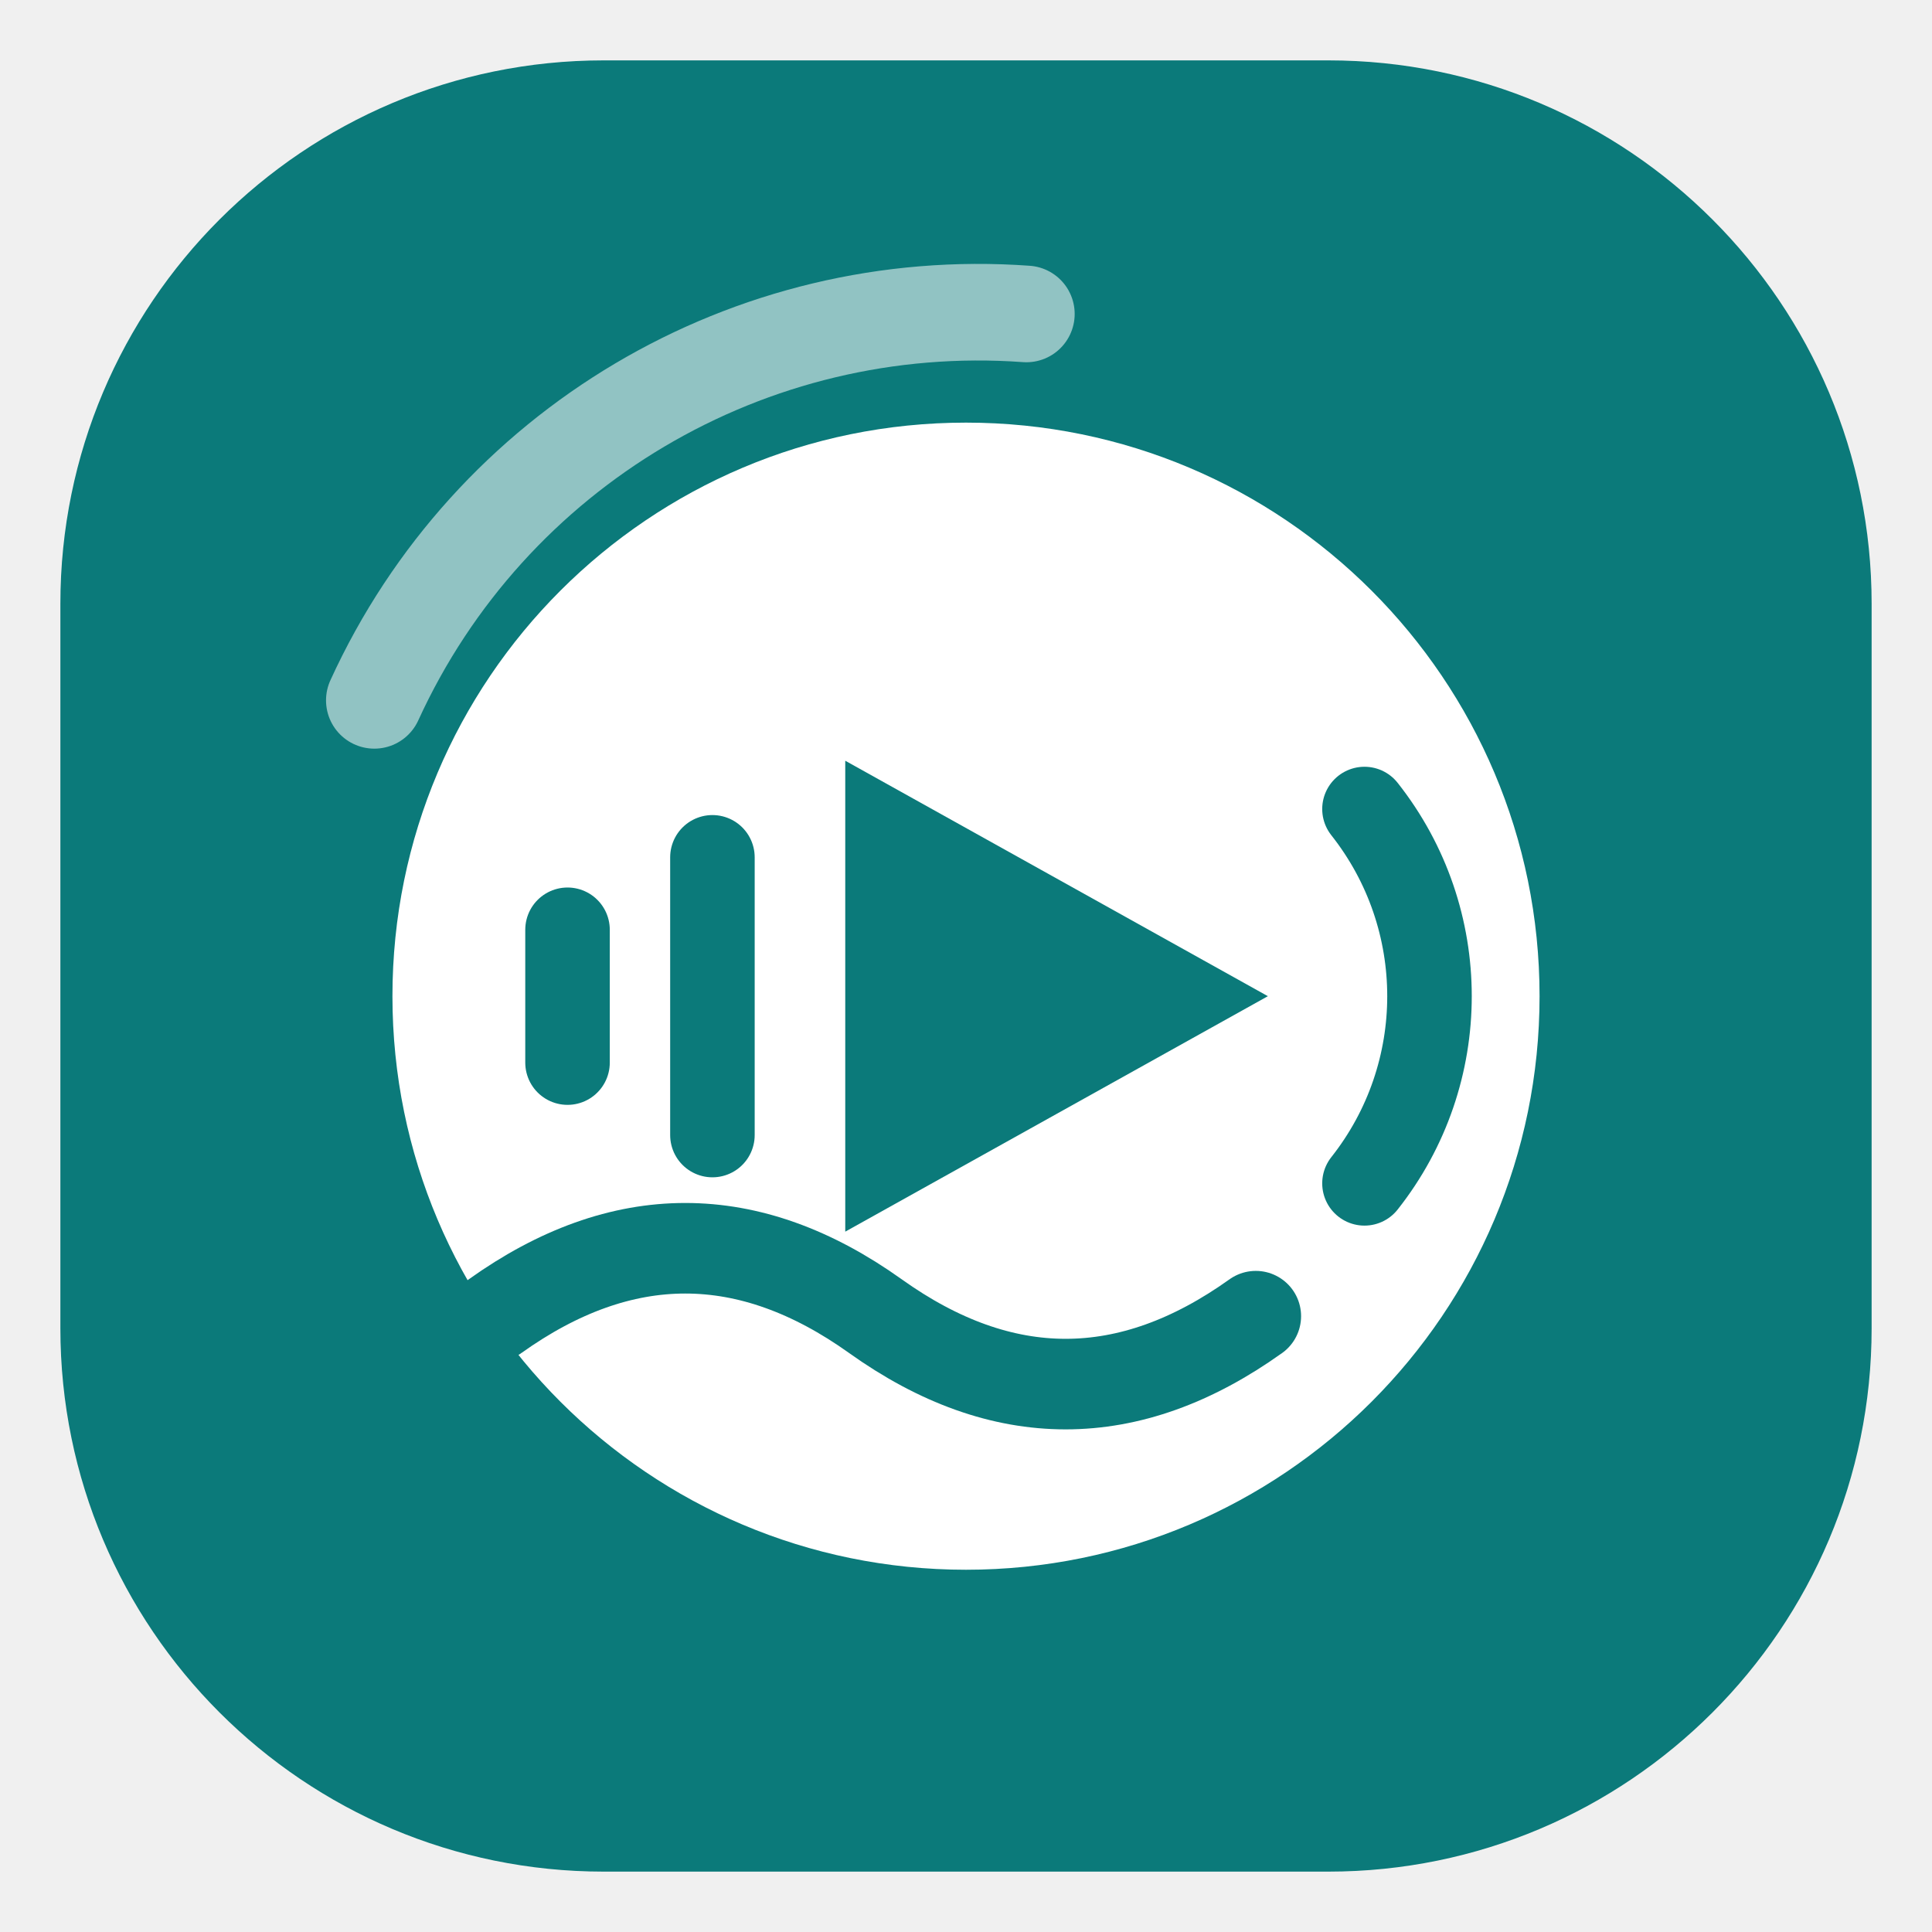
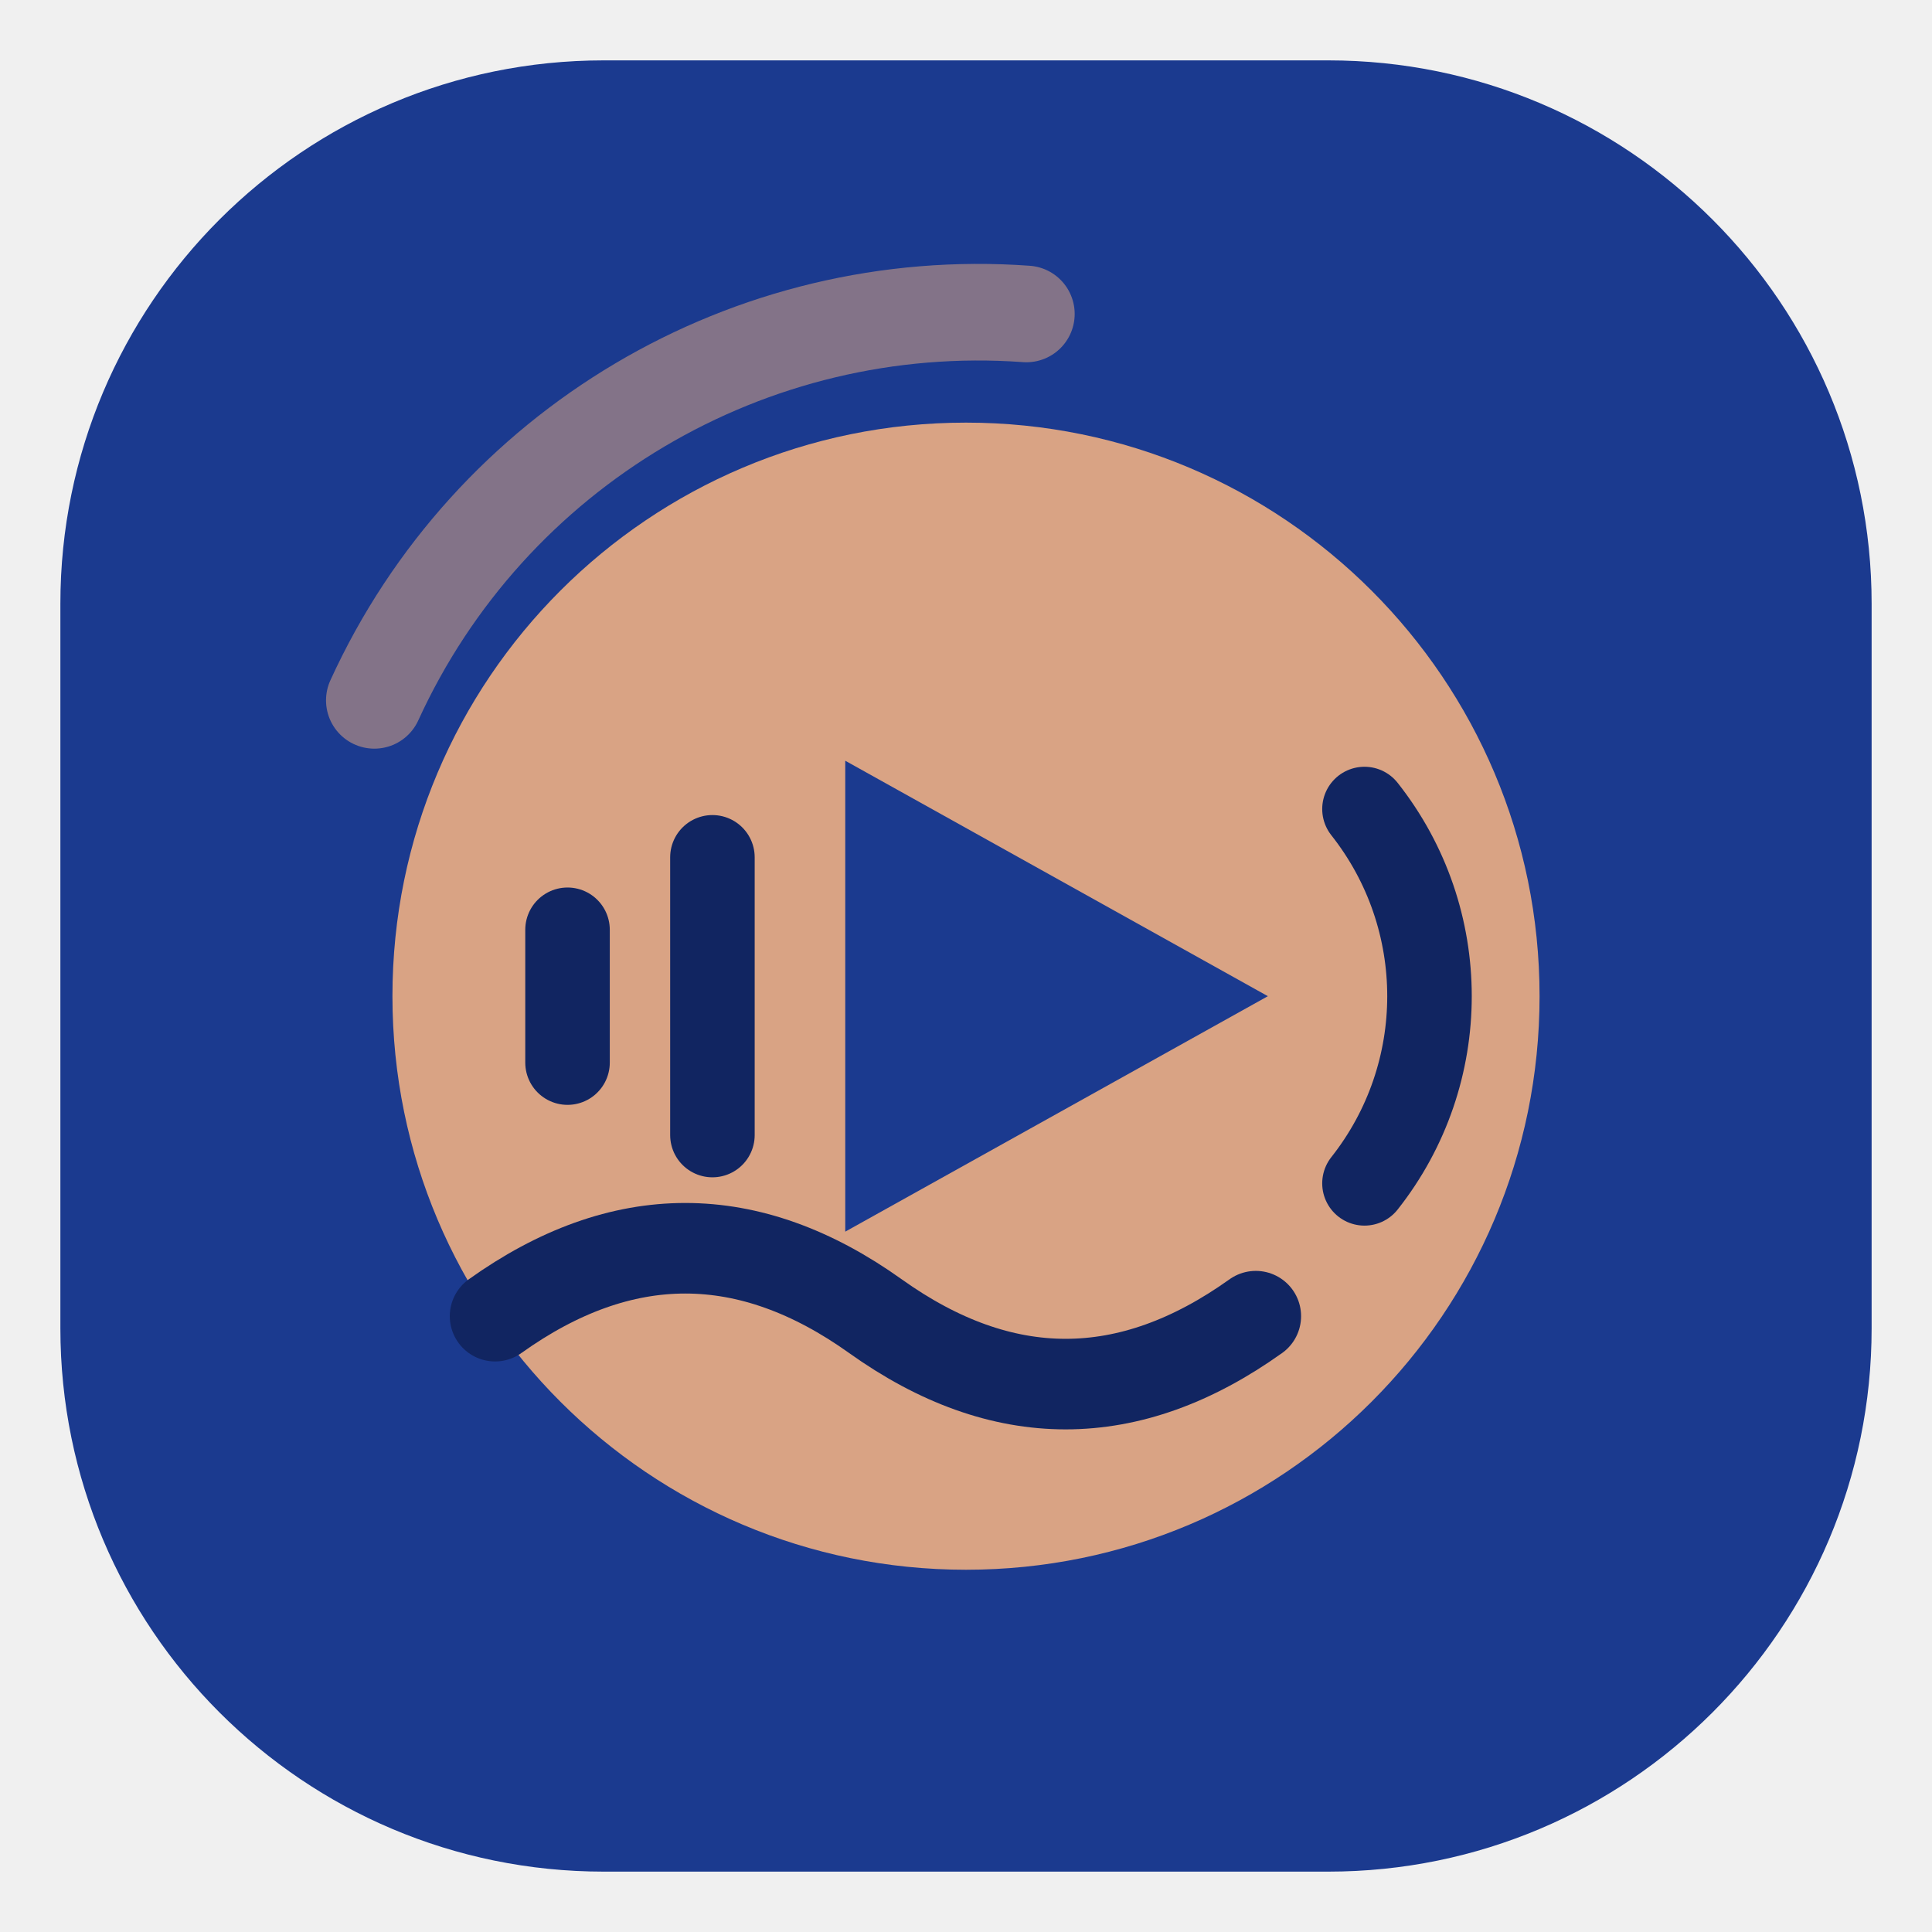
<svg xmlns="http://www.w3.org/2000/svg" viewBox="0 0 32 32" fill="none">
-   <rect x="1" y="1" width="30" height="30" rx="9" fill="#0B7A7A" />
-   <path d="M6.2 11.6A11 11 0 0 1 17 5.2" stroke="#ffffff" stroke-width="1.6" stroke-linecap="round" opacity="0.55" />
-   <circle cx="16" cy="16.5" r="9.5" fill="#ffffff" />
-   <path d="M14 12.6 21 16.5 14 20.4Z" fill="#0B7A7A" />
-   <g stroke="#0B7A7A" stroke-width="1.4" stroke-linecap="round" fill="none">
+   <rect x="1" y="1" width="30" height="30" rx="9" fill="#1B3A8F" />
+   <path d="M6.2 11.6A11 11 0 0 1 17 5.2" stroke="#D9A384" stroke-width="1.6" stroke-linecap="round" opacity="0.55" />
+   <circle cx="16" cy="16.5" r="9.5" fill="#D9A384" />
+   <path d="M14 12.6 21 16.5 14 20.4Z" fill="#1B3A8F" />
+   <g stroke="#112561" stroke-width="1.4" stroke-linecap="round" fill="none">
    <path d="M22.6 13.4a5 5 0 0 1 0 6.2" />
    <path d="M11.8 14.2v4.6" />
    <path d="M9.4 15.4v2.2" />
    <path d="M8.2 21.8c2.1-1.5 4.2-1.5 6.3 0s4.2 1.5 6.3 0" stroke-width="1.5" />
  </g>
</svg>
